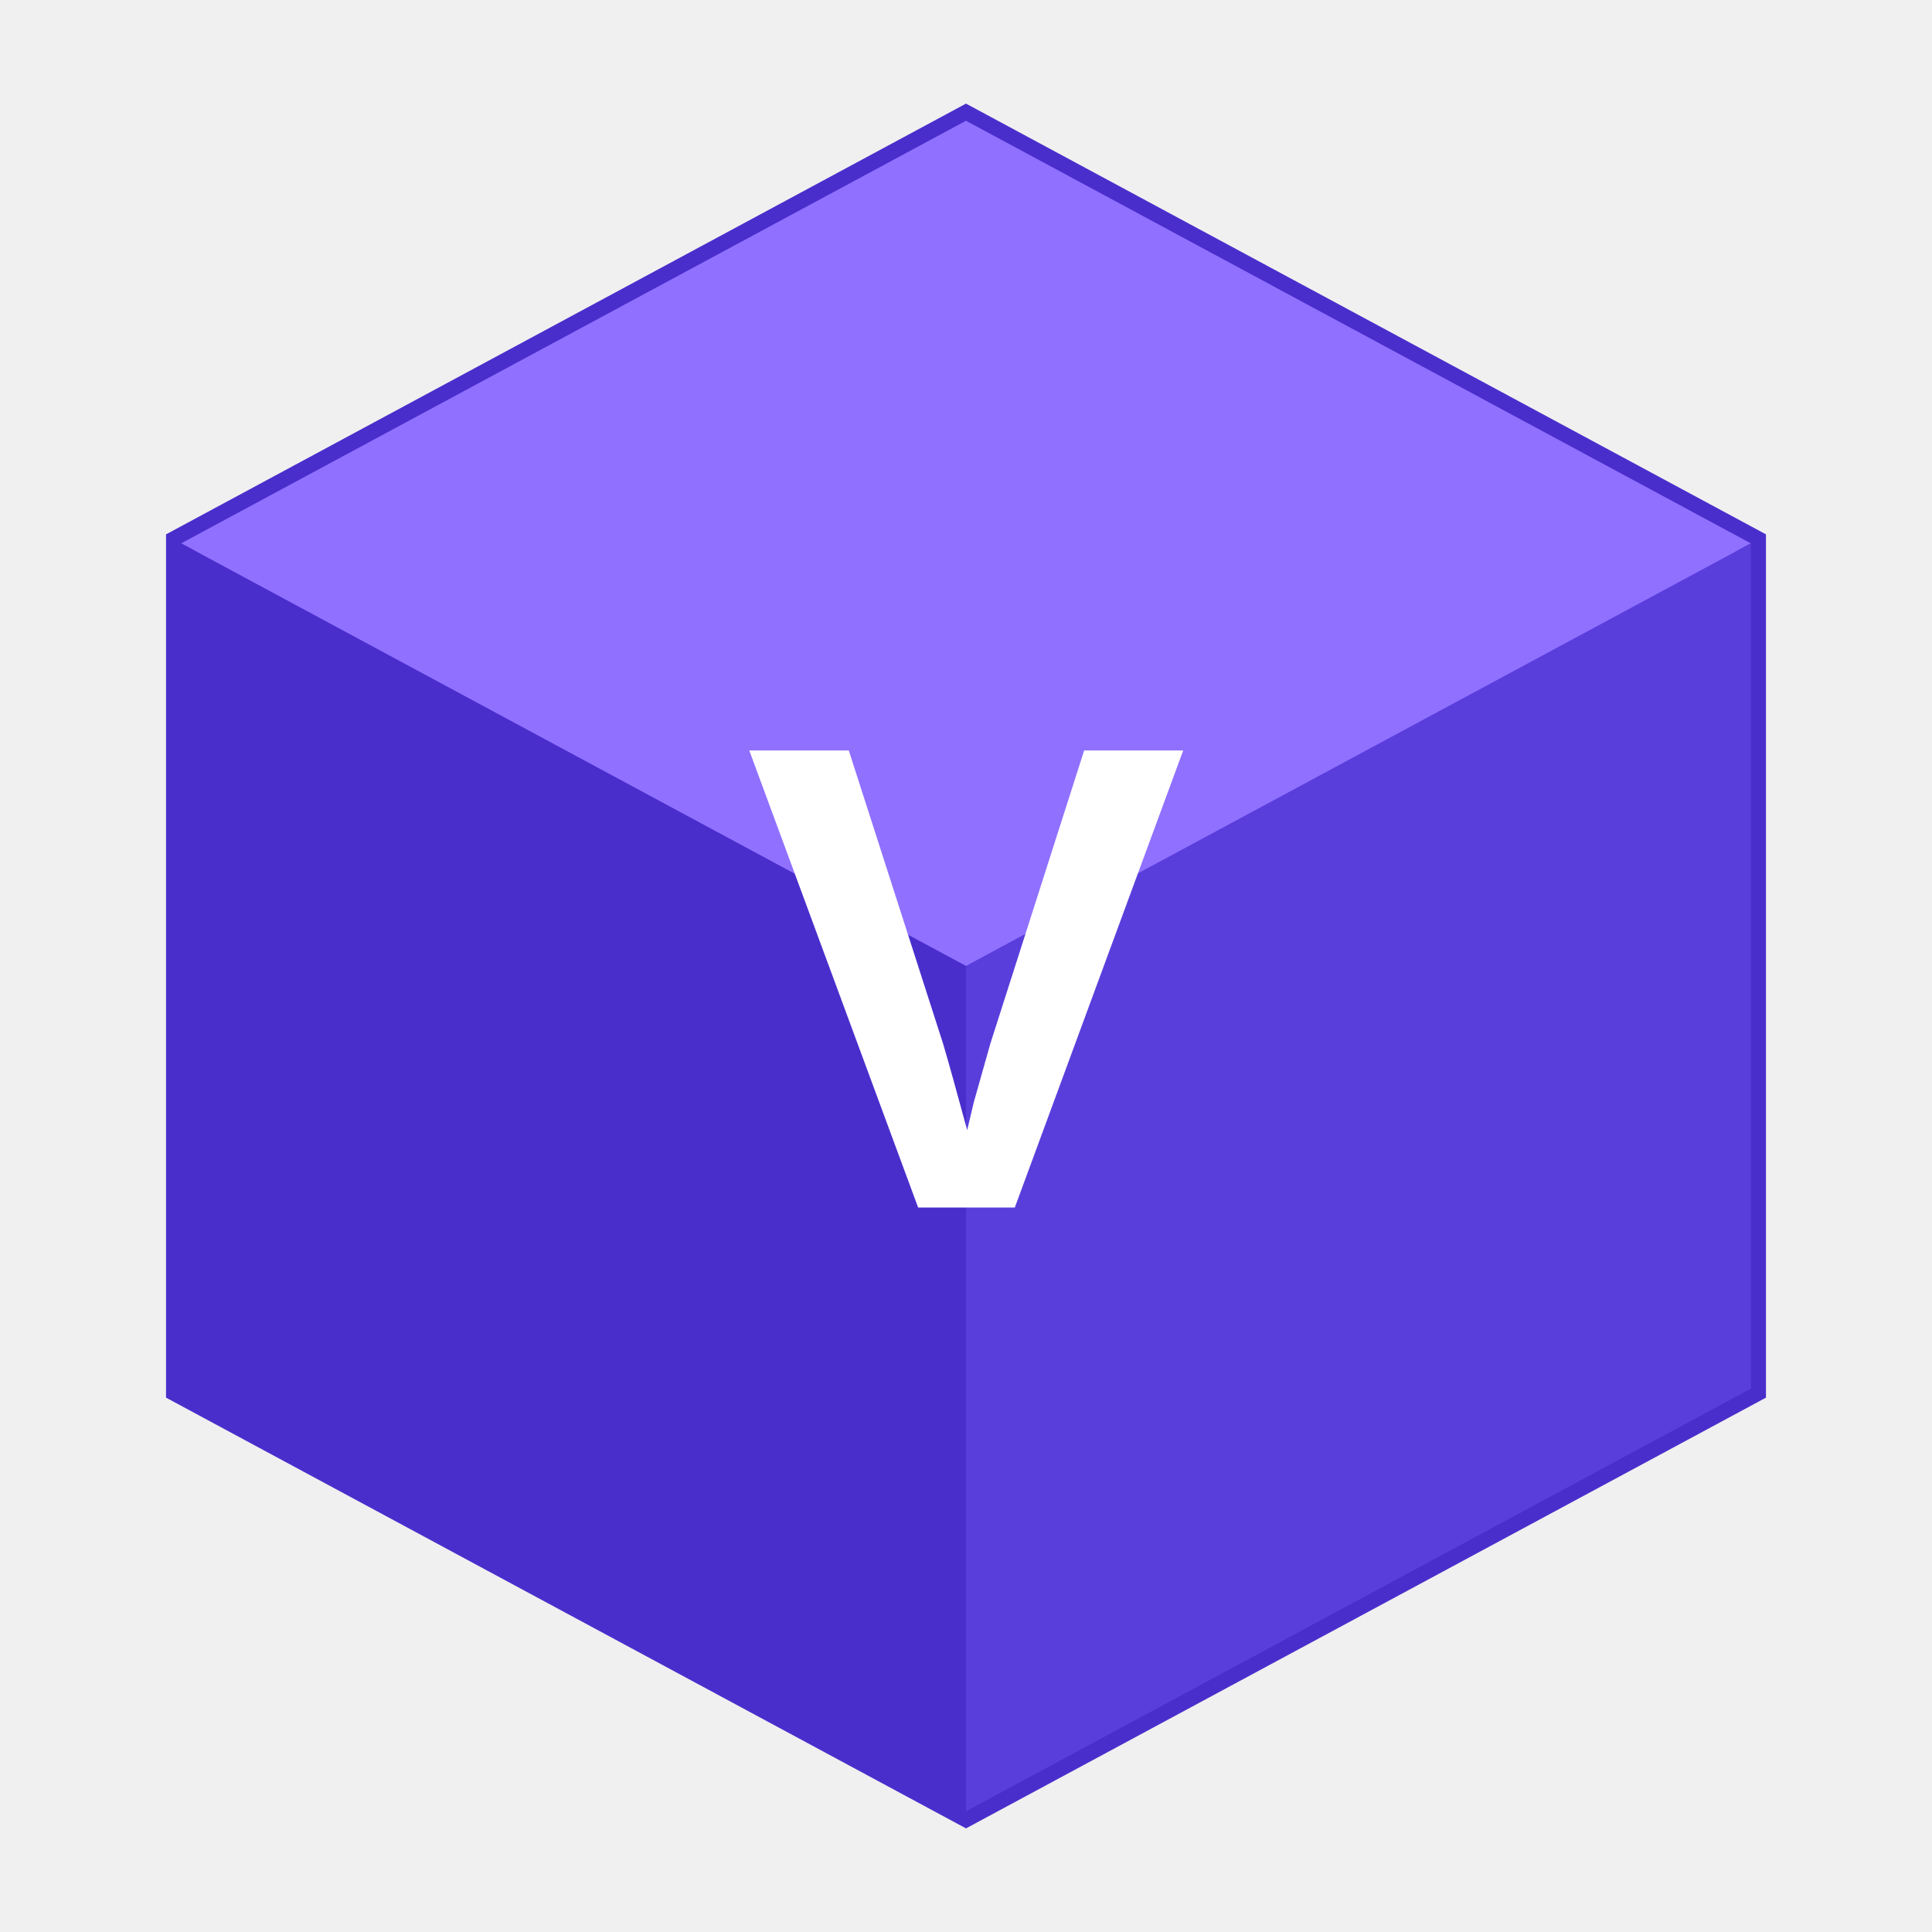
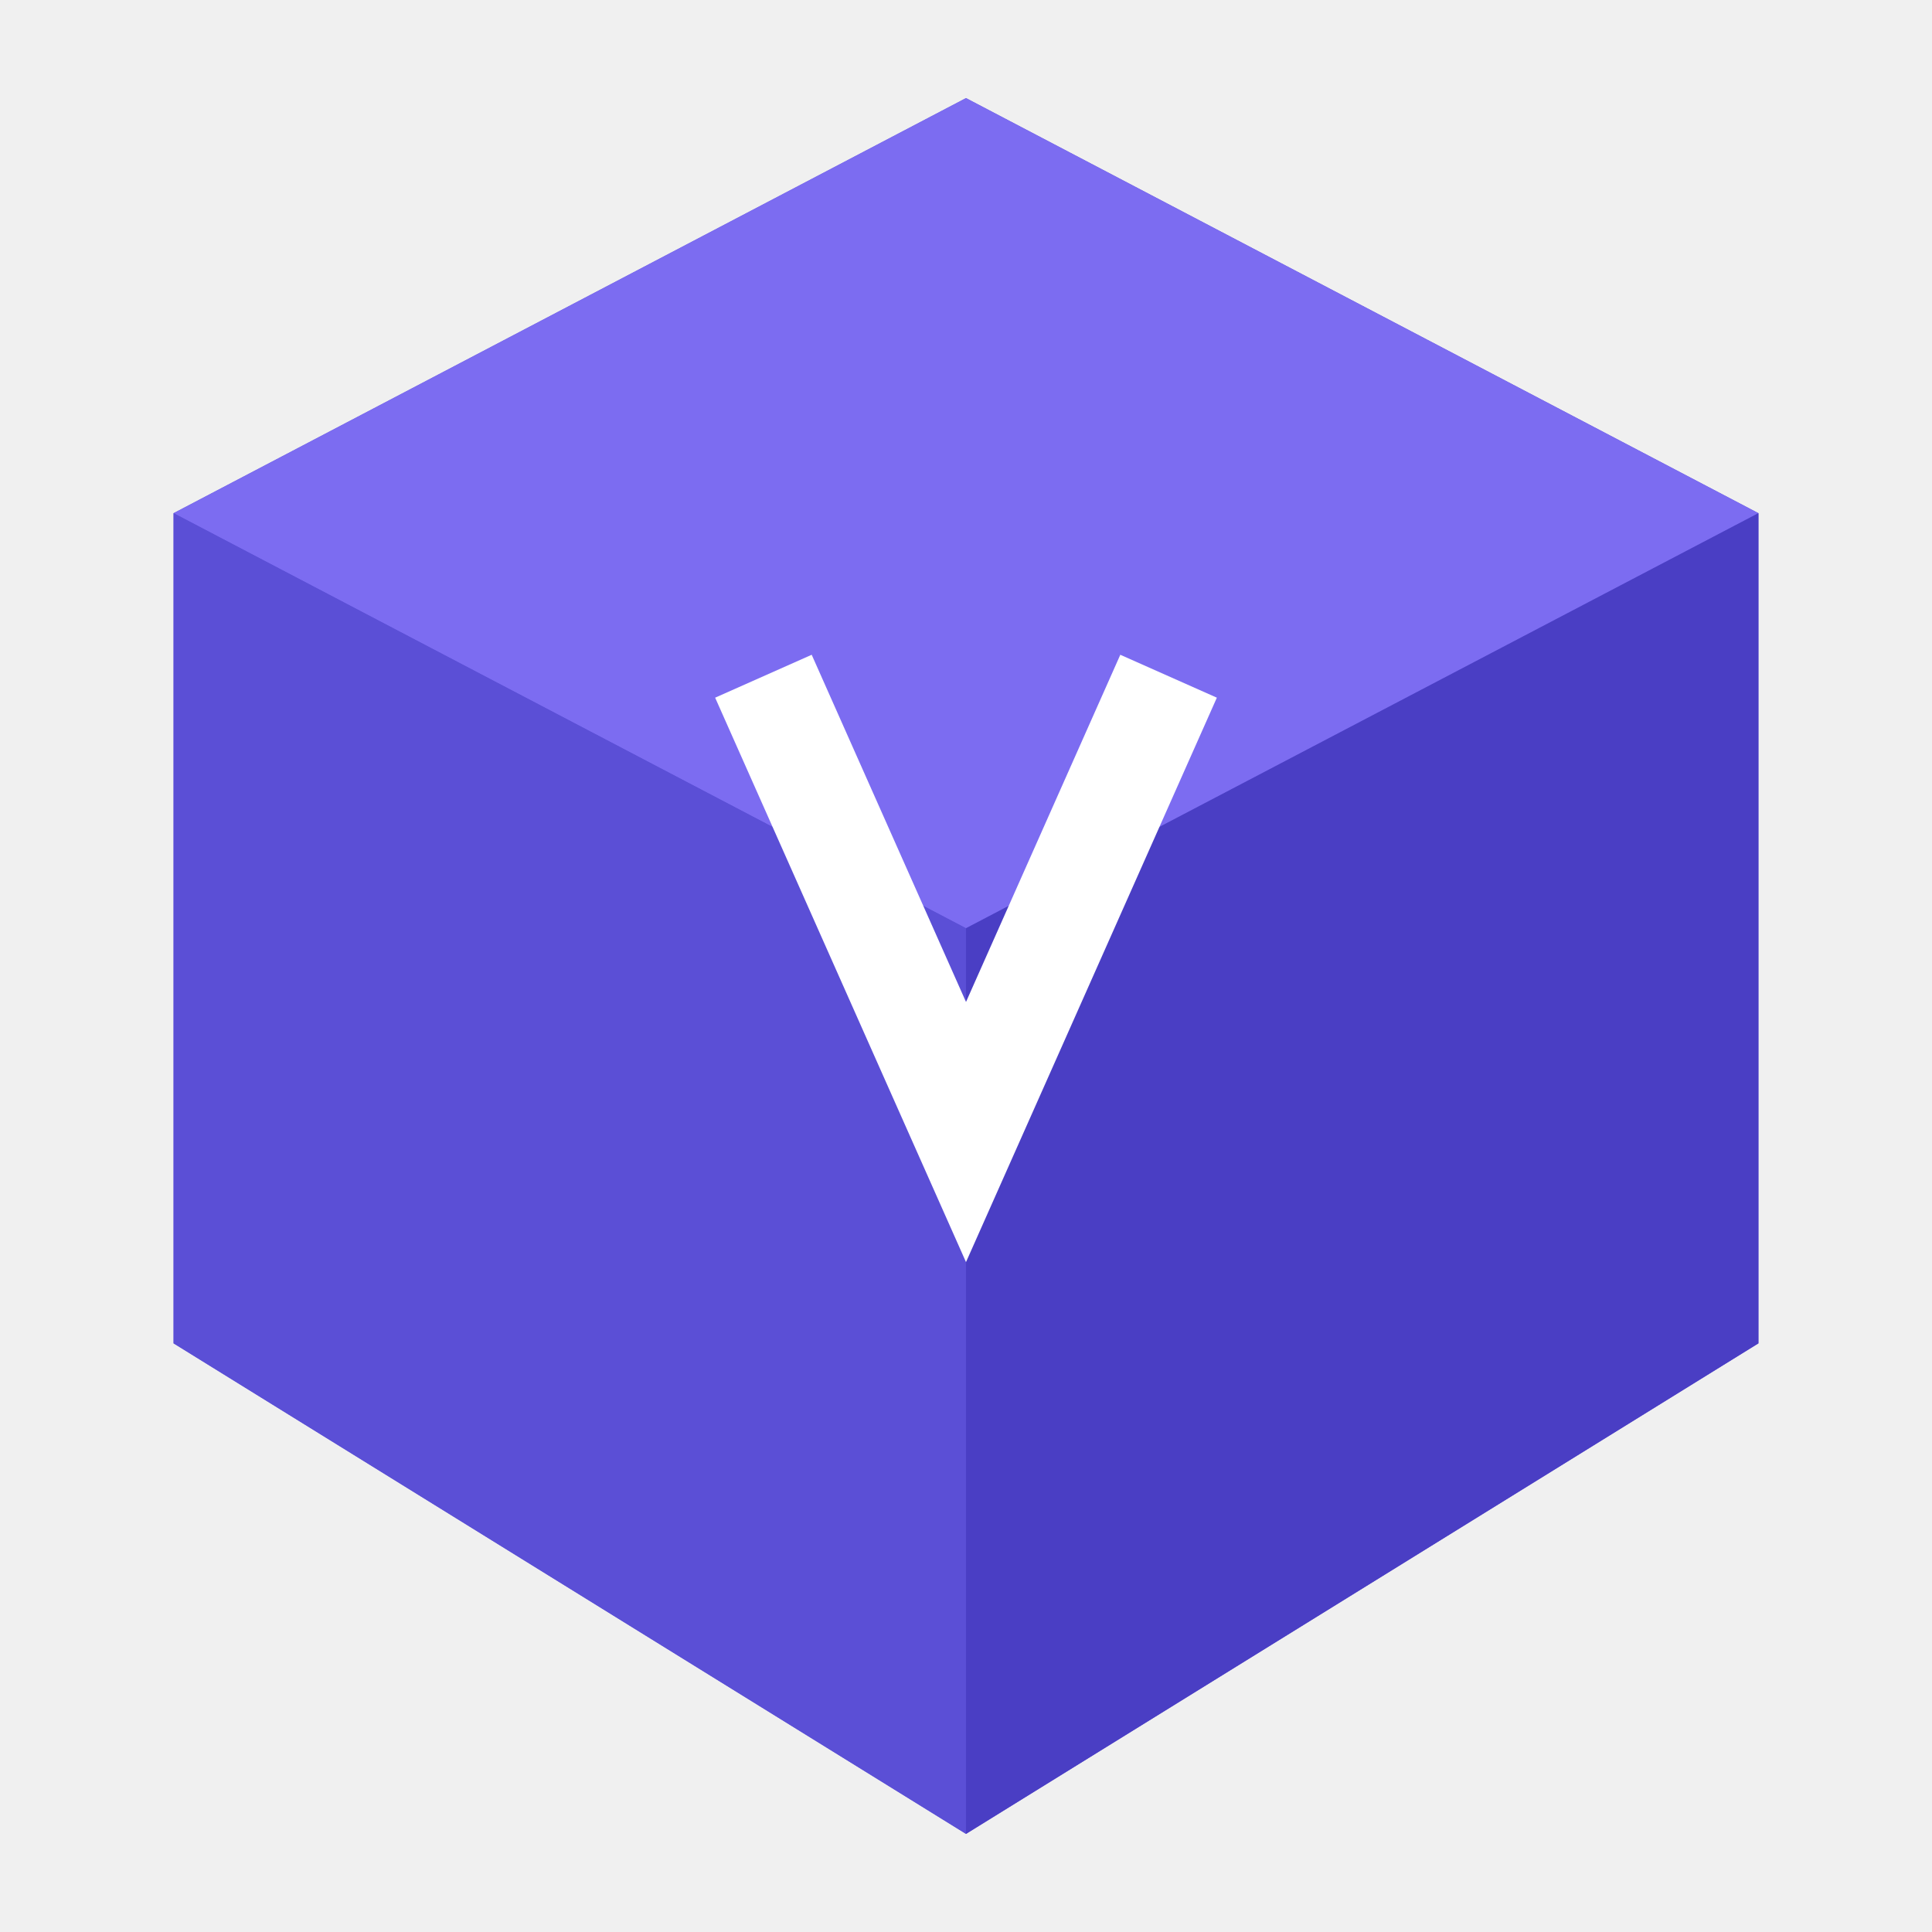
- <svg xmlns="http://www.w3.org/2000/svg" viewBox="0 0 64 64" width="64" height="64">
-   <defs>
-     <linearGradient id="g1" x1="0" y1="0" x2="0" y2="1">
-       <stop offset="0%" stop-color="#7c5cfc" />
-       <stop offset="100%" stop-color="#5a3edc" />
-     </linearGradient>
-   </defs>
-   <polygon points="32,4 58,18 58,46 32,60 6,46 6,18" fill="url(#g1)" stroke="#4a2ecc" stroke-width="1" />
-   <polygon points="32,4 58,18 32,32 6,18" fill="#9070ff" />
-   <polygon points="32,32 58,18 58,46 32,60" fill="#5a3edc" />
-   <polygon points="32,32 6,18 6,46 32,60" fill="#4a2ecc" />
-   <text x="32" y="40" text-anchor="middle" font-family="Arial,sans-serif" font-weight="bold" font-size="22" fill="white">V</text>
+ <svg xmlns="http://www.w3.org/2000/svg" viewBox="0 0 256 256" width="256" height="256">
+   <polygon points="128,13 233,68 233,178 128,243 23,178 23,68" fill="#5b4fd6" />
+   <polygon points="128,13 233,68 128,123 23,68" fill="#7c6cf1" />
+   <polygon points="128,123 233,68 233,178 128,243" fill="#4a3ec4" />
+   <polygon points="128,123 23,68 23,178 128,243" fill="#5b4fd6" />
+   <path d="M104 96 L128 150 L152 96" fill="none" stroke="#ffffff" stroke-width="14" stroke-linecap="square" stroke-linejoin="miter" />
</svg>
